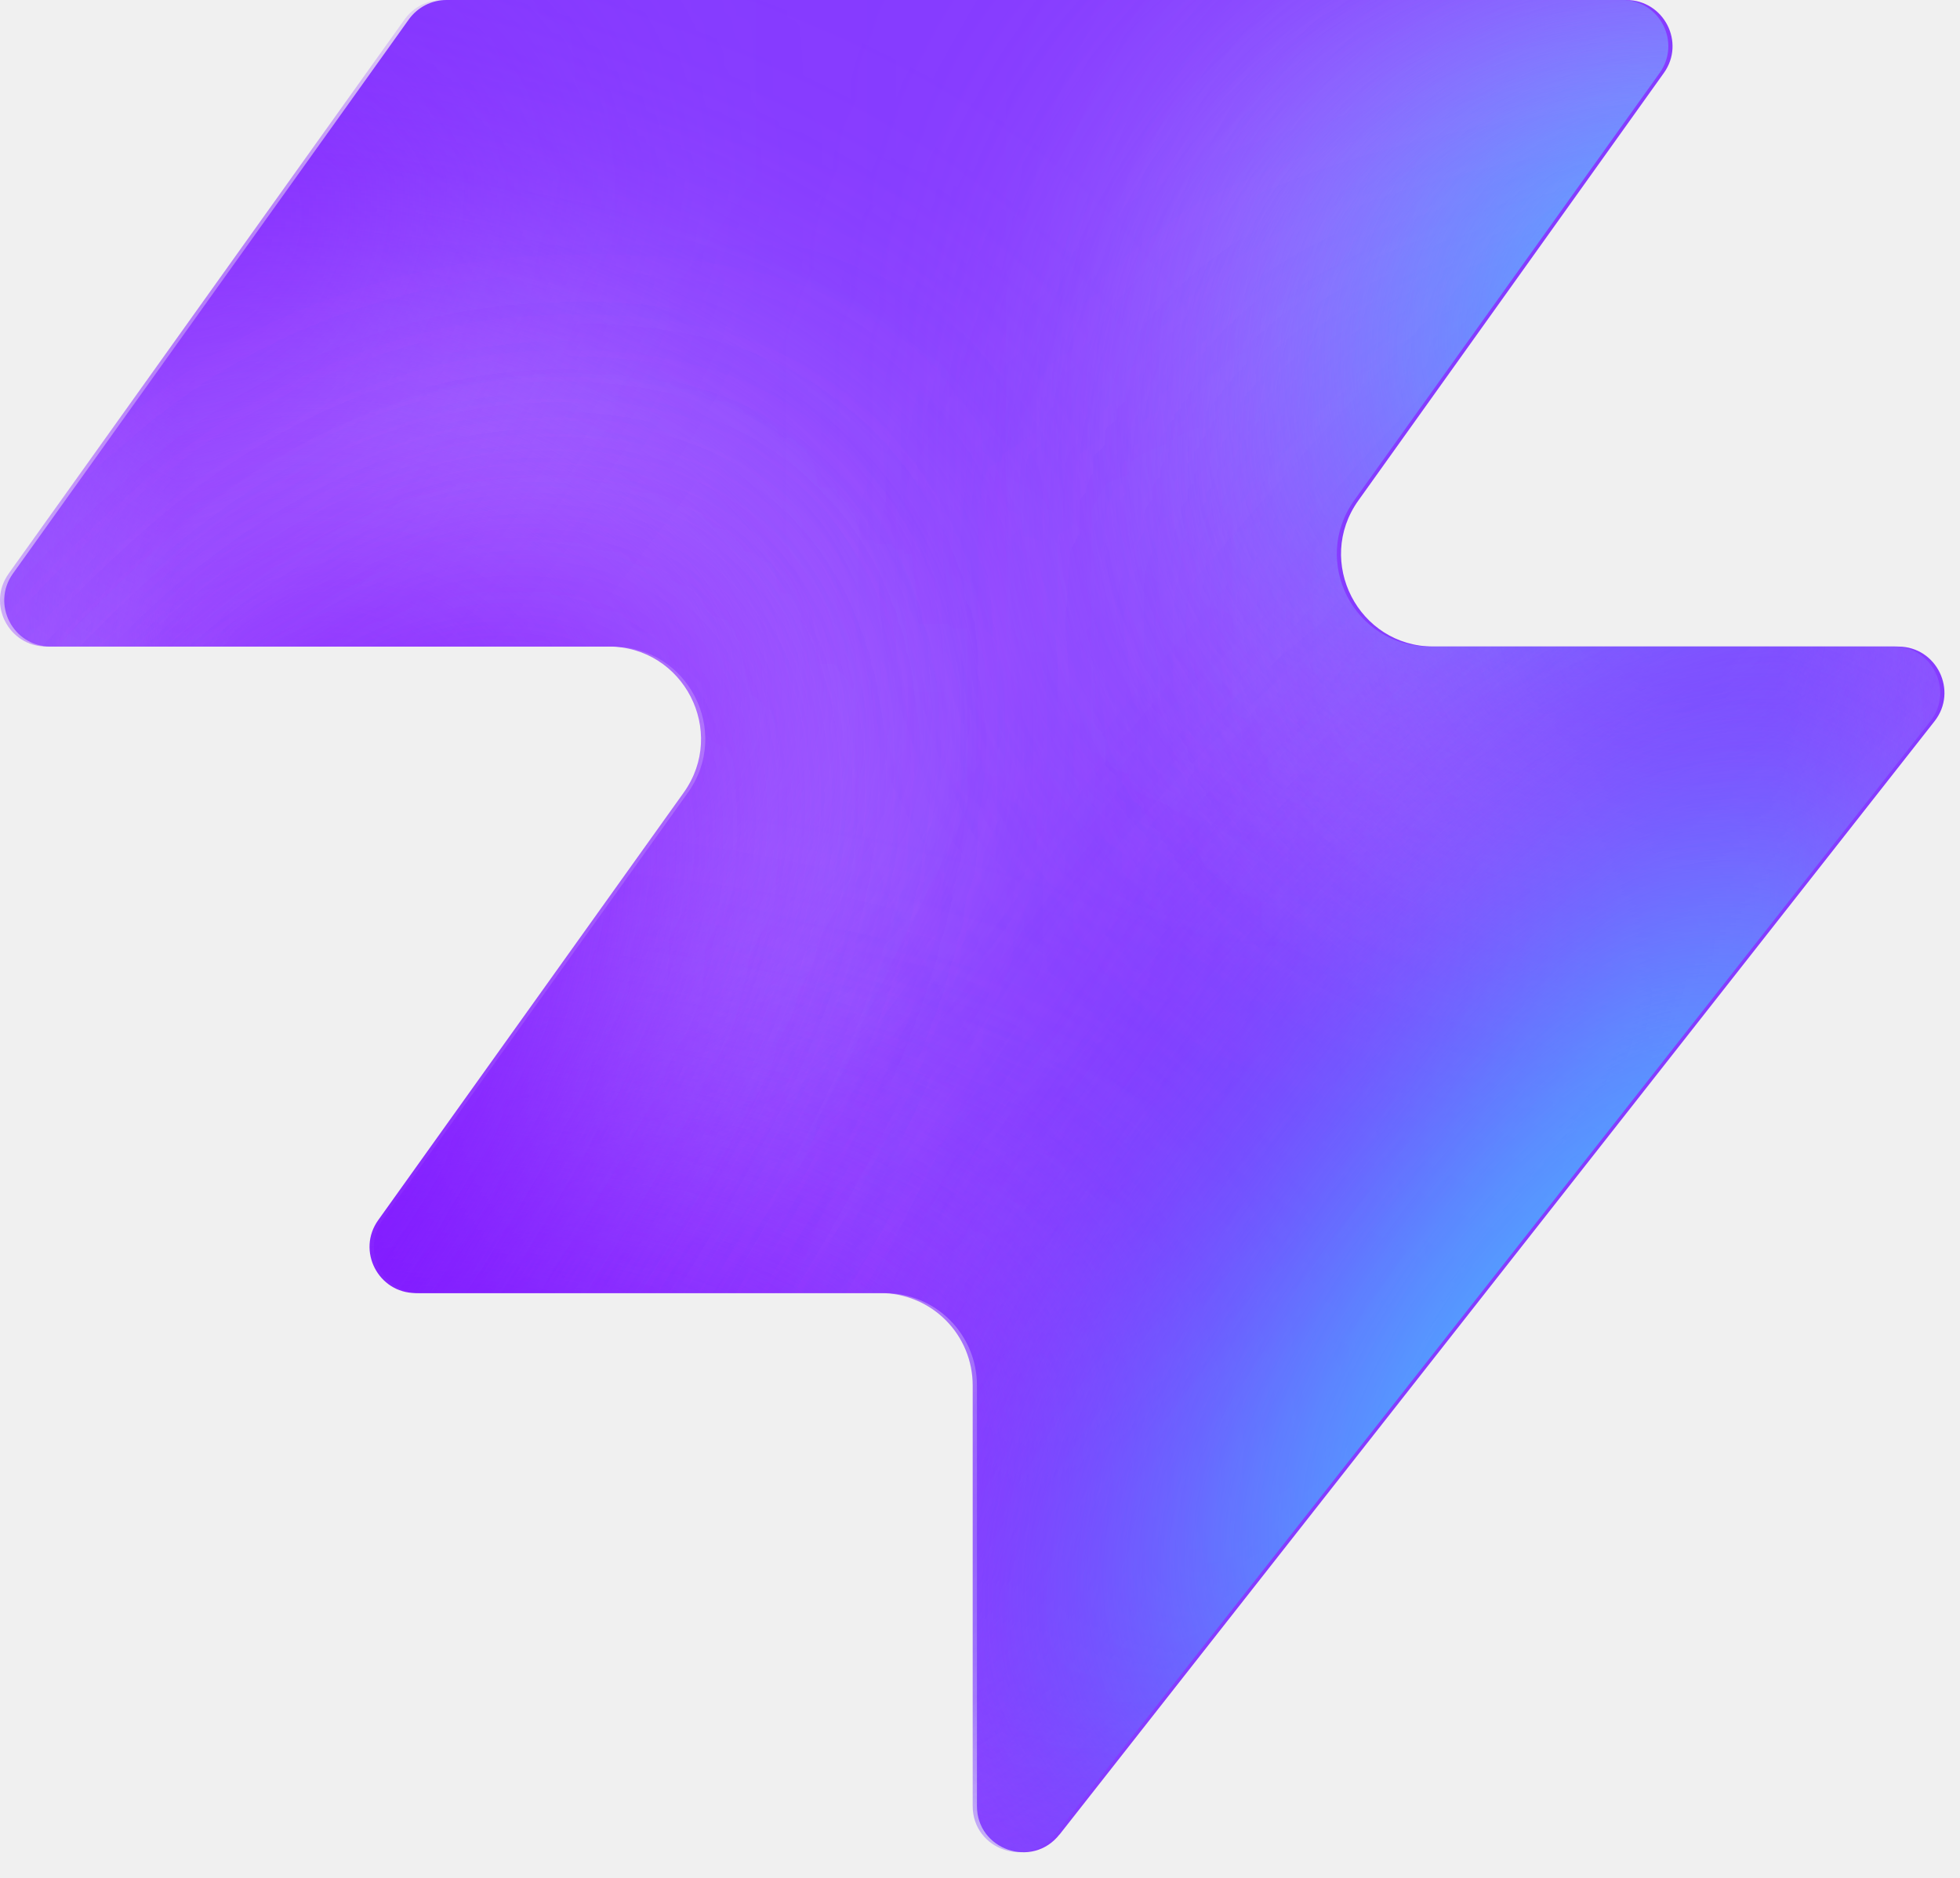
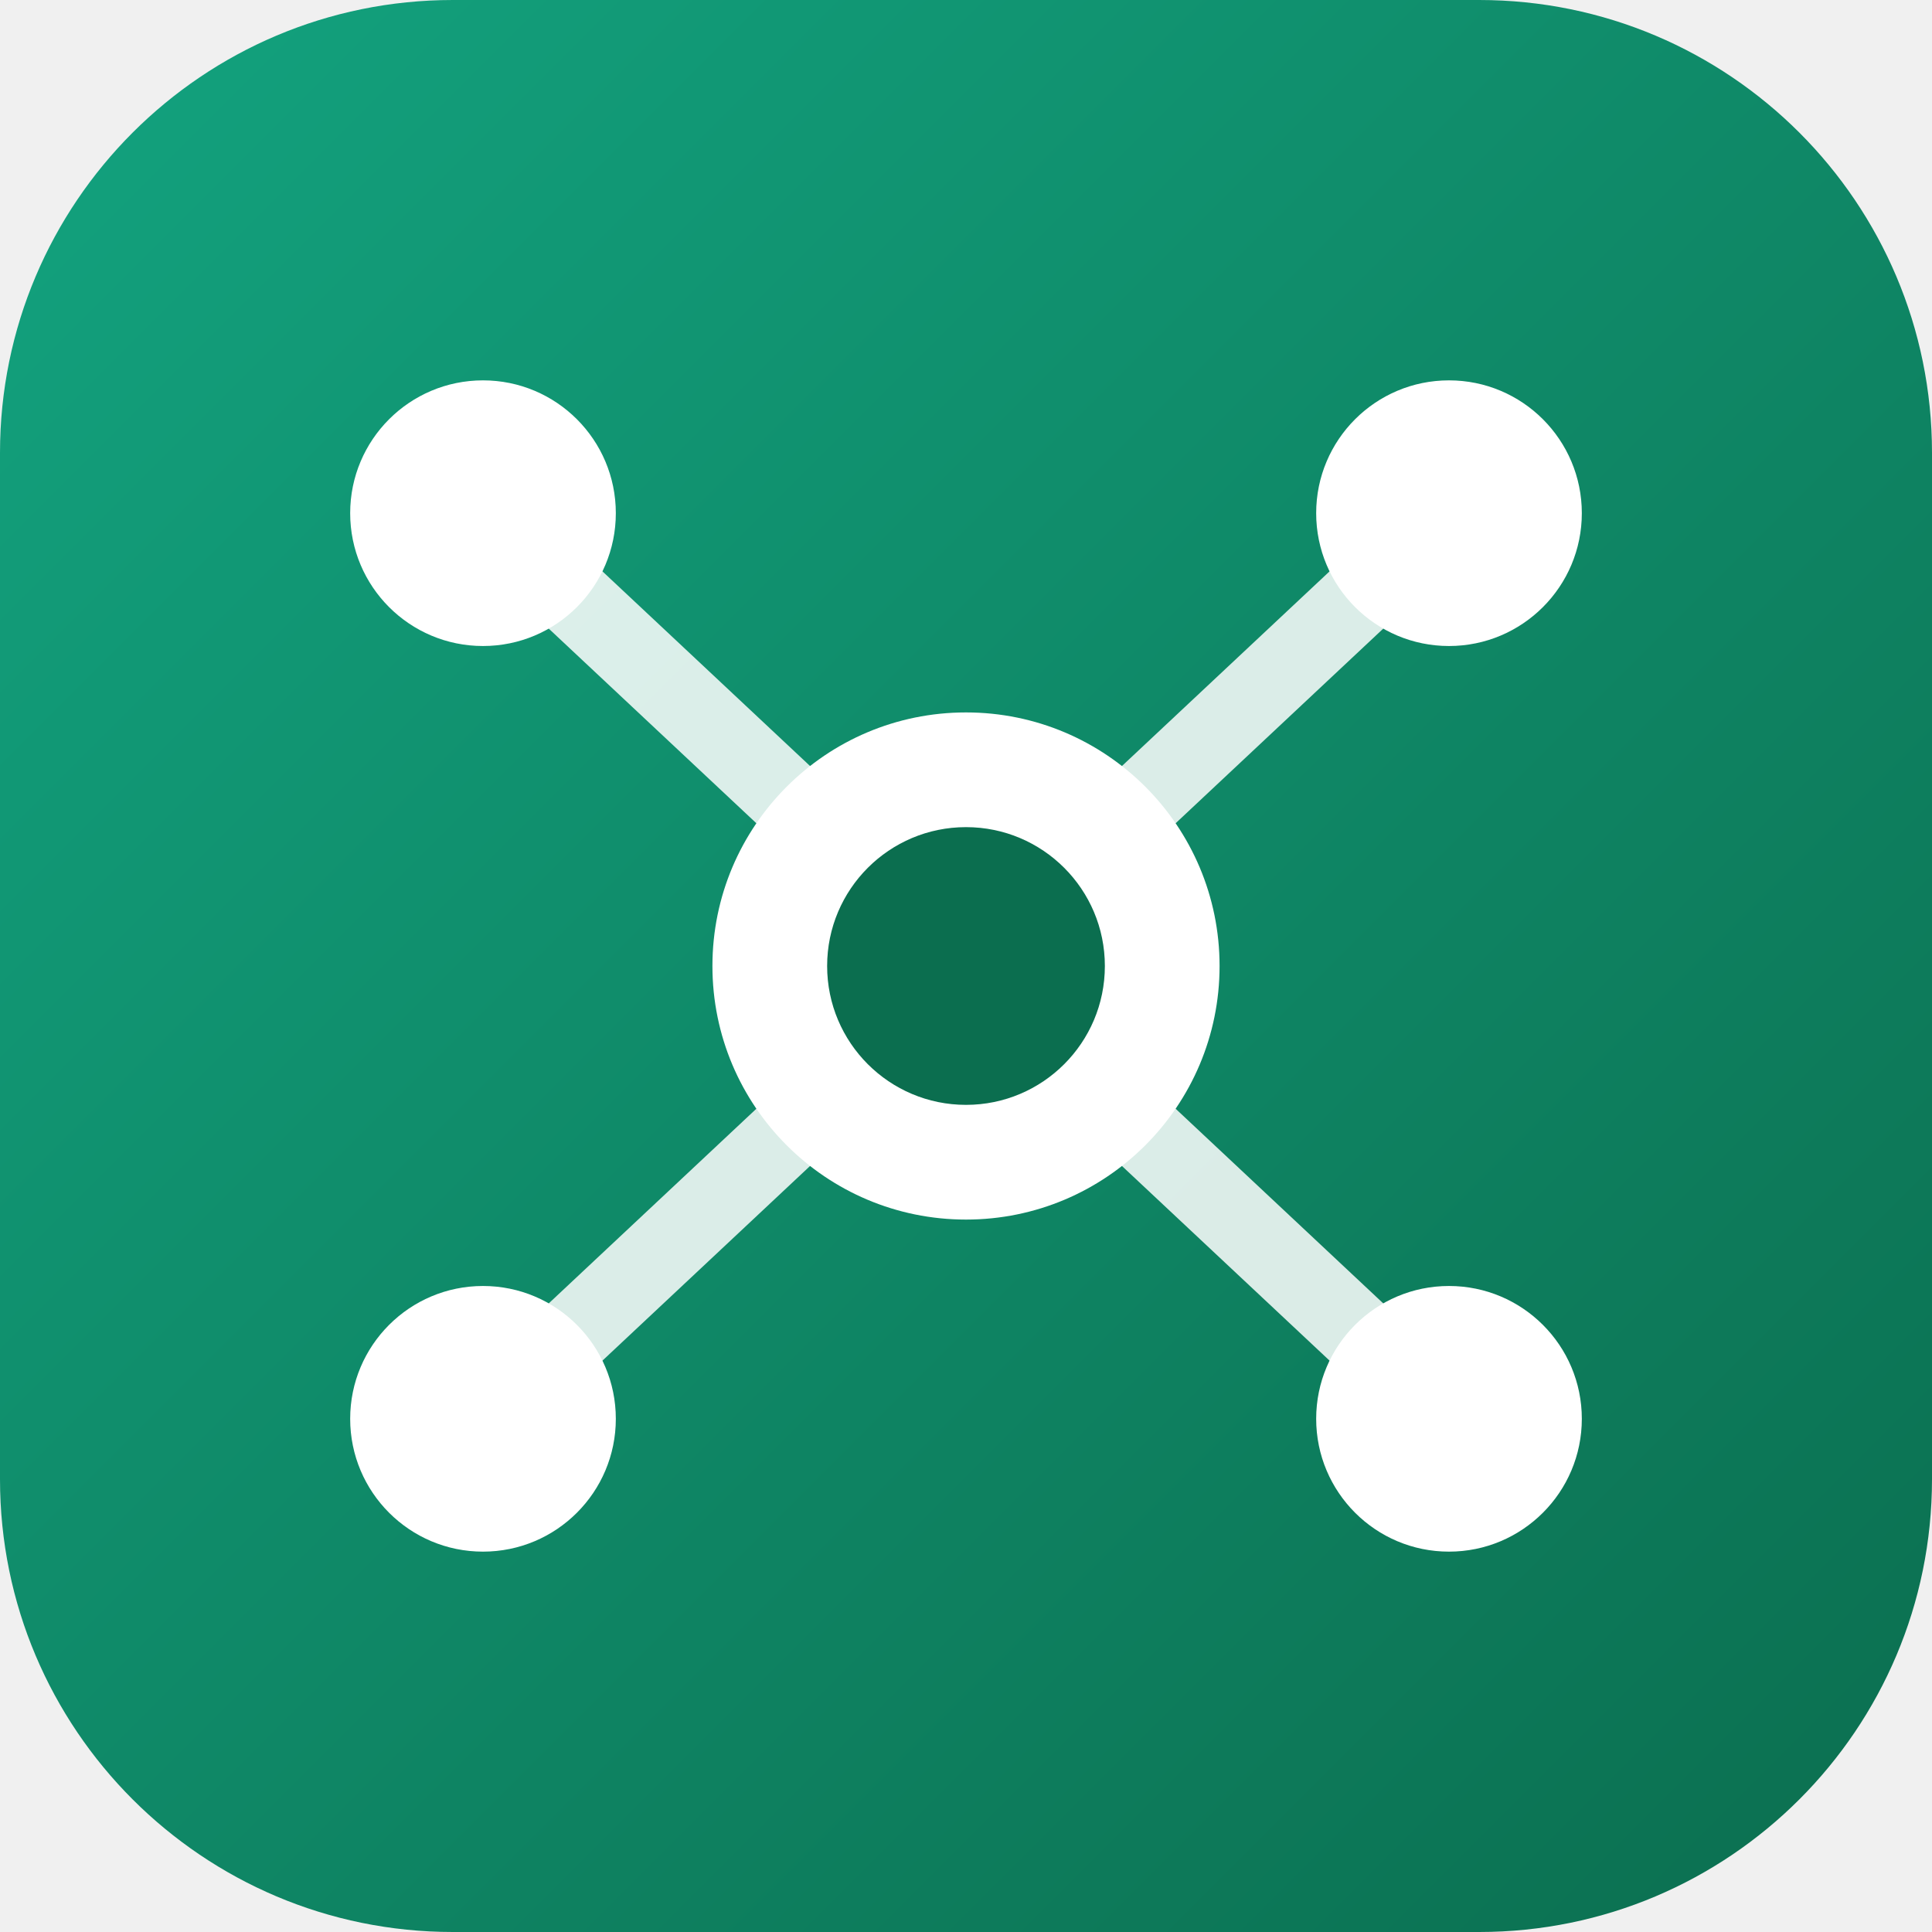
- <svg xmlns="http://www.w3.org/2000/svg" width="48" height="46" fill="none" viewBox="0 0 48 46">
-   <path fill="#863bff" d="M25.946 44.938c-.664.845-2.021.375-2.021-.698V33.937a2.26 2.26 0 0 0-2.262-2.262H10.287c-.92 0-1.456-1.04-.92-1.788l7.48-10.471c1.07-1.497 0-3.578-1.842-3.578H1.237c-.92 0-1.456-1.04-.92-1.788L10.013.474c.214-.297.556-.474.92-.474h28.894c.92 0 1.456 1.04.92 1.788l-7.48 10.471c-1.07 1.498 0 3.579 1.842 3.579h11.377c.943 0 1.473 1.088.89 1.83L25.947 44.94z" style="fill:#863bff;fill:color(display-p3 .525 .23 1);fill-opacity:1" />
-   <mask id="a" width="48" height="46" x="0" y="0" maskUnits="userSpaceOnUse" style="mask-type:alpha">
-     <path fill="#000" d="M25.842 44.938c-.664.844-2.021.375-2.021-.698V33.937a2.26 2.26 0 0 0-2.262-2.262H10.183c-.92 0-1.456-1.04-.92-1.788l7.48-10.471c1.07-1.498 0-3.579-1.842-3.579H1.133c-.92 0-1.456-1.04-.92-1.787L9.91.473c.214-.297.556-.474.92-.474h28.894c.92 0 1.456 1.04.92 1.788l-7.48 10.471c-1.07 1.498 0 3.578 1.842 3.578h11.377c.943 0 1.473 1.088.89 1.832L25.843 44.94z" style="fill:#000;fill-opacity:1" />
-   </mask>
-   <g mask="url(#a)">
-     <g filter="url(#b)">
-       <ellipse cx="5.508" cy="14.704" fill="#ede6ff" rx="5.508" ry="14.704" style="fill:#ede6ff;fill:color(display-p3 .927 .903 1);fill-opacity:1" transform="matrix(.00324 1 1 -.00324 -4.47 31.516)" />
-     </g>
-     <g filter="url(#c)">
-       <ellipse cx="10.399" cy="29.851" fill="#ede6ff" rx="10.399" ry="29.851" style="fill:#ede6ff;fill:color(display-p3 .927 .903 1);fill-opacity:1" transform="matrix(.00324 1 1 -.00324 -39.328 7.883)" />
-     </g>
-     <g filter="url(#d)">
-       <ellipse cx="5.508" cy="30.487" fill="#7e14ff" rx="5.508" ry="30.487" style="fill:#7e14ff;fill:color(display-p3 .492 .077 1);fill-opacity:1" transform="rotate(89.814 -25.913 -14.639)scale(1 -1)" />
-     </g>
-     <g filter="url(#e)">
-       <ellipse cx="5.508" cy="30.599" fill="#7e14ff" rx="5.508" ry="30.599" style="fill:#7e14ff;fill:color(display-p3 .492 .077 1);fill-opacity:1" transform="rotate(89.814 -32.644 -3.334)scale(1 -1)" />
-     </g>
-     <g filter="url(#f)">
-       <ellipse cx="5.508" cy="30.599" fill="#7e14ff" rx="5.508" ry="30.599" style="fill:#7e14ff;fill:color(display-p3 .492 .077 1);fill-opacity:1" transform="matrix(.00324 1 1 -.00324 -34.34 30.47)" />
-     </g>
-     <g filter="url(#g)">
-       <ellipse cx="14.072" cy="22.078" fill="#ede6ff" rx="14.072" ry="22.078" style="fill:#ede6ff;fill:color(display-p3 .927 .903 1);fill-opacity:1" transform="rotate(93.35 24.506 48.493)scale(-1 1)" />
-     </g>
-     <g filter="url(#h)">
-       <ellipse cx="3.47" cy="21.501" fill="#7e14ff" rx="3.47" ry="21.501" style="fill:#7e14ff;fill:color(display-p3 .492 .077 1);fill-opacity:1" transform="rotate(89.009 28.708 47.59)scale(-1 1)" />
-     </g>
-     <g filter="url(#i)">
-       <ellipse cx="3.47" cy="21.501" fill="#7e14ff" rx="3.47" ry="21.501" style="fill:#7e14ff;fill:color(display-p3 .492 .077 1);fill-opacity:1" transform="rotate(89.009 28.708 47.59)scale(-1 1)" />
-     </g>
-     <g filter="url(#j)">
-       <ellipse cx=".387" cy="8.972" fill="#7e14ff" rx="4.407" ry="29.108" style="fill:#7e14ff;fill:color(display-p3 .492 .077 1);fill-opacity:1" transform="rotate(39.51 .387 8.972)" />
-     </g>
-     <g filter="url(#k)">
-       <ellipse cx="47.523" cy="-6.092" fill="#7e14ff" rx="4.407" ry="29.108" style="fill:#7e14ff;fill:color(display-p3 .492 .077 1);fill-opacity:1" transform="rotate(37.892 47.523 -6.092)" />
-     </g>
-     <g filter="url(#l)">
-       <ellipse cx="41.412" cy="6.333" fill="#47bfff" rx="5.971" ry="9.665" style="fill:#47bfff;fill:color(display-p3 .28 .748 1);fill-opacity:1" transform="rotate(37.892 41.412 6.333)" />
-     </g>
-     <g filter="url(#m)">
-       <ellipse cx="-1.879" cy="38.332" fill="#7e14ff" rx="4.407" ry="29.108" style="fill:#7e14ff;fill:color(display-p3 .492 .077 1);fill-opacity:1" transform="rotate(37.892 -1.88 38.332)" />
-     </g>
-     <g filter="url(#n)">
-       <ellipse cx="-1.879" cy="38.332" fill="#7e14ff" rx="4.407" ry="29.108" style="fill:#7e14ff;fill:color(display-p3 .492 .077 1);fill-opacity:1" transform="rotate(37.892 -1.88 38.332)" />
-     </g>
-     <g filter="url(#o)">
-       <ellipse cx="35.651" cy="29.907" fill="#7e14ff" rx="4.407" ry="29.108" style="fill:#7e14ff;fill:color(display-p3 .492 .077 1);fill-opacity:1" transform="rotate(37.892 35.651 29.907)" />
-     </g>
-     <g filter="url(#p)">
-       <ellipse cx="38.418" cy="32.4" fill="#47bfff" rx="5.971" ry="15.297" style="fill:#47bfff;fill:color(display-p3 .28 .748 1);fill-opacity:1" transform="rotate(37.892 38.418 32.4)" />
-     </g>
+ <svg xmlns="http://www.w3.org/2000/svg" width="64" height="64" viewBox="0 0 64 64" fill="none">
+   <defs>
+     <linearGradient id="nh" x1="0" y1="0" x2="64" y2="64" gradientUnits="userSpaceOnUse">
+       <stop stop-color="#13a37f" />
+       <stop offset="1" stop-color="#0b6e4f" />
+     </linearGradient>
+   </defs>
+   <rect width="64" height="64" rx="15" fill="url(#nh)" />
+   <g stroke="#ffffff" stroke-width="2.6" stroke-linecap="round" stroke-opacity="0.85">
+     <path d="M32 32 16 17M32 32 48 17M32 32 16 47M32 32 48 47" />
  </g>
-   <defs>
-     <filter id="b" width="60.045" height="41.654" x="-19.77" y="16.149" color-interpolation-filters="sRGB" filterUnits="userSpaceOnUse">
-       <feFlood flood-opacity="0" result="BackgroundImageFix" />
-       <feBlend in="SourceGraphic" in2="BackgroundImageFix" result="shape" />
-       <feGaussianBlur result="effect1_foregroundBlur_2002_17158" stdDeviation="7.659" />
-     </filter>
-     <filter id="c" width="90.34" height="51.437" x="-54.613" y="-7.533" color-interpolation-filters="sRGB" filterUnits="userSpaceOnUse">
-       <feFlood flood-opacity="0" result="BackgroundImageFix" />
-       <feBlend in="SourceGraphic" in2="BackgroundImageFix" result="shape" />
-       <feGaussianBlur result="effect1_foregroundBlur_2002_17158" stdDeviation="7.659" />
-     </filter>
-     <filter id="d" width="79.355" height="29.4" x="-49.64" y="2.03" color-interpolation-filters="sRGB" filterUnits="userSpaceOnUse">
-       <feFlood flood-opacity="0" result="BackgroundImageFix" />
-       <feBlend in="SourceGraphic" in2="BackgroundImageFix" result="shape" />
-       <feGaussianBlur result="effect1_foregroundBlur_2002_17158" stdDeviation="4.596" />
-     </filter>
-     <filter id="e" width="79.579" height="29.4" x="-45.045" y="20.029" color-interpolation-filters="sRGB" filterUnits="userSpaceOnUse">
-       <feFlood flood-opacity="0" result="BackgroundImageFix" />
-       <feBlend in="SourceGraphic" in2="BackgroundImageFix" result="shape" />
-       <feGaussianBlur result="effect1_foregroundBlur_2002_17158" stdDeviation="4.596" />
-     </filter>
-     <filter id="f" width="79.579" height="29.4" x="-43.513" y="21.178" color-interpolation-filters="sRGB" filterUnits="userSpaceOnUse">
-       <feFlood flood-opacity="0" result="BackgroundImageFix" />
-       <feBlend in="SourceGraphic" in2="BackgroundImageFix" result="shape" />
-       <feGaussianBlur result="effect1_foregroundBlur_2002_17158" stdDeviation="4.596" />
-     </filter>
-     <filter id="g" width="74.749" height="58.852" x="15.756" y="-17.901" color-interpolation-filters="sRGB" filterUnits="userSpaceOnUse">
-       <feFlood flood-opacity="0" result="BackgroundImageFix" />
-       <feBlend in="SourceGraphic" in2="BackgroundImageFix" result="shape" />
-       <feGaussianBlur result="effect1_foregroundBlur_2002_17158" stdDeviation="7.659" />
-     </filter>
-     <filter id="h" width="61.377" height="25.362" x="23.548" y="2.284" color-interpolation-filters="sRGB" filterUnits="userSpaceOnUse">
-       <feFlood flood-opacity="0" result="BackgroundImageFix" />
-       <feBlend in="SourceGraphic" in2="BackgroundImageFix" result="shape" />
-       <feGaussianBlur result="effect1_foregroundBlur_2002_17158" stdDeviation="4.596" />
-     </filter>
-     <filter id="i" width="61.377" height="25.362" x="23.548" y="2.284" color-interpolation-filters="sRGB" filterUnits="userSpaceOnUse">
-       <feFlood flood-opacity="0" result="BackgroundImageFix" />
-       <feBlend in="SourceGraphic" in2="BackgroundImageFix" result="shape" />
-       <feGaussianBlur result="effect1_foregroundBlur_2002_17158" stdDeviation="4.596" />
-     </filter>
-     <filter id="j" width="56.045" height="63.649" x="-27.636" y="-22.853" color-interpolation-filters="sRGB" filterUnits="userSpaceOnUse">
-       <feFlood flood-opacity="0" result="BackgroundImageFix" />
-       <feBlend in="SourceGraphic" in2="BackgroundImageFix" result="shape" />
-       <feGaussianBlur result="effect1_foregroundBlur_2002_17158" stdDeviation="4.596" />
-     </filter>
-     <filter id="k" width="54.814" height="64.646" x="20.116" y="-38.415" color-interpolation-filters="sRGB" filterUnits="userSpaceOnUse">
-       <feFlood flood-opacity="0" result="BackgroundImageFix" />
-       <feBlend in="SourceGraphic" in2="BackgroundImageFix" result="shape" />
-       <feGaussianBlur result="effect1_foregroundBlur_2002_17158" stdDeviation="4.596" />
-     </filter>
-     <filter id="l" width="33.541" height="35.313" x="24.641" y="-11.323" color-interpolation-filters="sRGB" filterUnits="userSpaceOnUse">
-       <feFlood flood-opacity="0" result="BackgroundImageFix" />
-       <feBlend in="SourceGraphic" in2="BackgroundImageFix" result="shape" />
-       <feGaussianBlur result="effect1_foregroundBlur_2002_17158" stdDeviation="4.596" />
-     </filter>
-     <filter id="m" width="54.814" height="64.646" x="-29.286" y="6.009" color-interpolation-filters="sRGB" filterUnits="userSpaceOnUse">
-       <feFlood flood-opacity="0" result="BackgroundImageFix" />
-       <feBlend in="SourceGraphic" in2="BackgroundImageFix" result="shape" />
-       <feGaussianBlur result="effect1_foregroundBlur_2002_17158" stdDeviation="4.596" />
-     </filter>
-     <filter id="n" width="54.814" height="64.646" x="-29.286" y="6.009" color-interpolation-filters="sRGB" filterUnits="userSpaceOnUse">
-       <feFlood flood-opacity="0" result="BackgroundImageFix" />
-       <feBlend in="SourceGraphic" in2="BackgroundImageFix" result="shape" />
-       <feGaussianBlur result="effect1_foregroundBlur_2002_17158" stdDeviation="4.596" />
-     </filter>
-     <filter id="o" width="54.814" height="64.646" x="8.244" y="-2.416" color-interpolation-filters="sRGB" filterUnits="userSpaceOnUse">
-       <feFlood flood-opacity="0" result="BackgroundImageFix" />
-       <feBlend in="SourceGraphic" in2="BackgroundImageFix" result="shape" />
-       <feGaussianBlur result="effect1_foregroundBlur_2002_17158" stdDeviation="4.596" />
-     </filter>
-     <filter id="p" width="39.409" height="43.623" x="18.713" y="10.588" color-interpolation-filters="sRGB" filterUnits="userSpaceOnUse">
-       <feFlood flood-opacity="0" result="BackgroundImageFix" />
-       <feBlend in="SourceGraphic" in2="BackgroundImageFix" result="shape" />
-       <feGaussianBlur result="effect1_foregroundBlur_2002_17158" stdDeviation="4.596" />
-     </filter>
-   </defs>
+   <g fill="#ffffff">
+     <circle cx="16" cy="17" r="4.4" />
+     <circle cx="48" cy="17" r="4.4" />
+     <circle cx="16" cy="47" r="4.4" />
+     <circle cx="48" cy="47" r="4.4" />
+   </g>
+   <circle cx="32" cy="32" r="8.4" fill="#ffffff" />
+   <circle cx="32" cy="32" r="4.6" fill="#0b6e4f" />
</svg>
